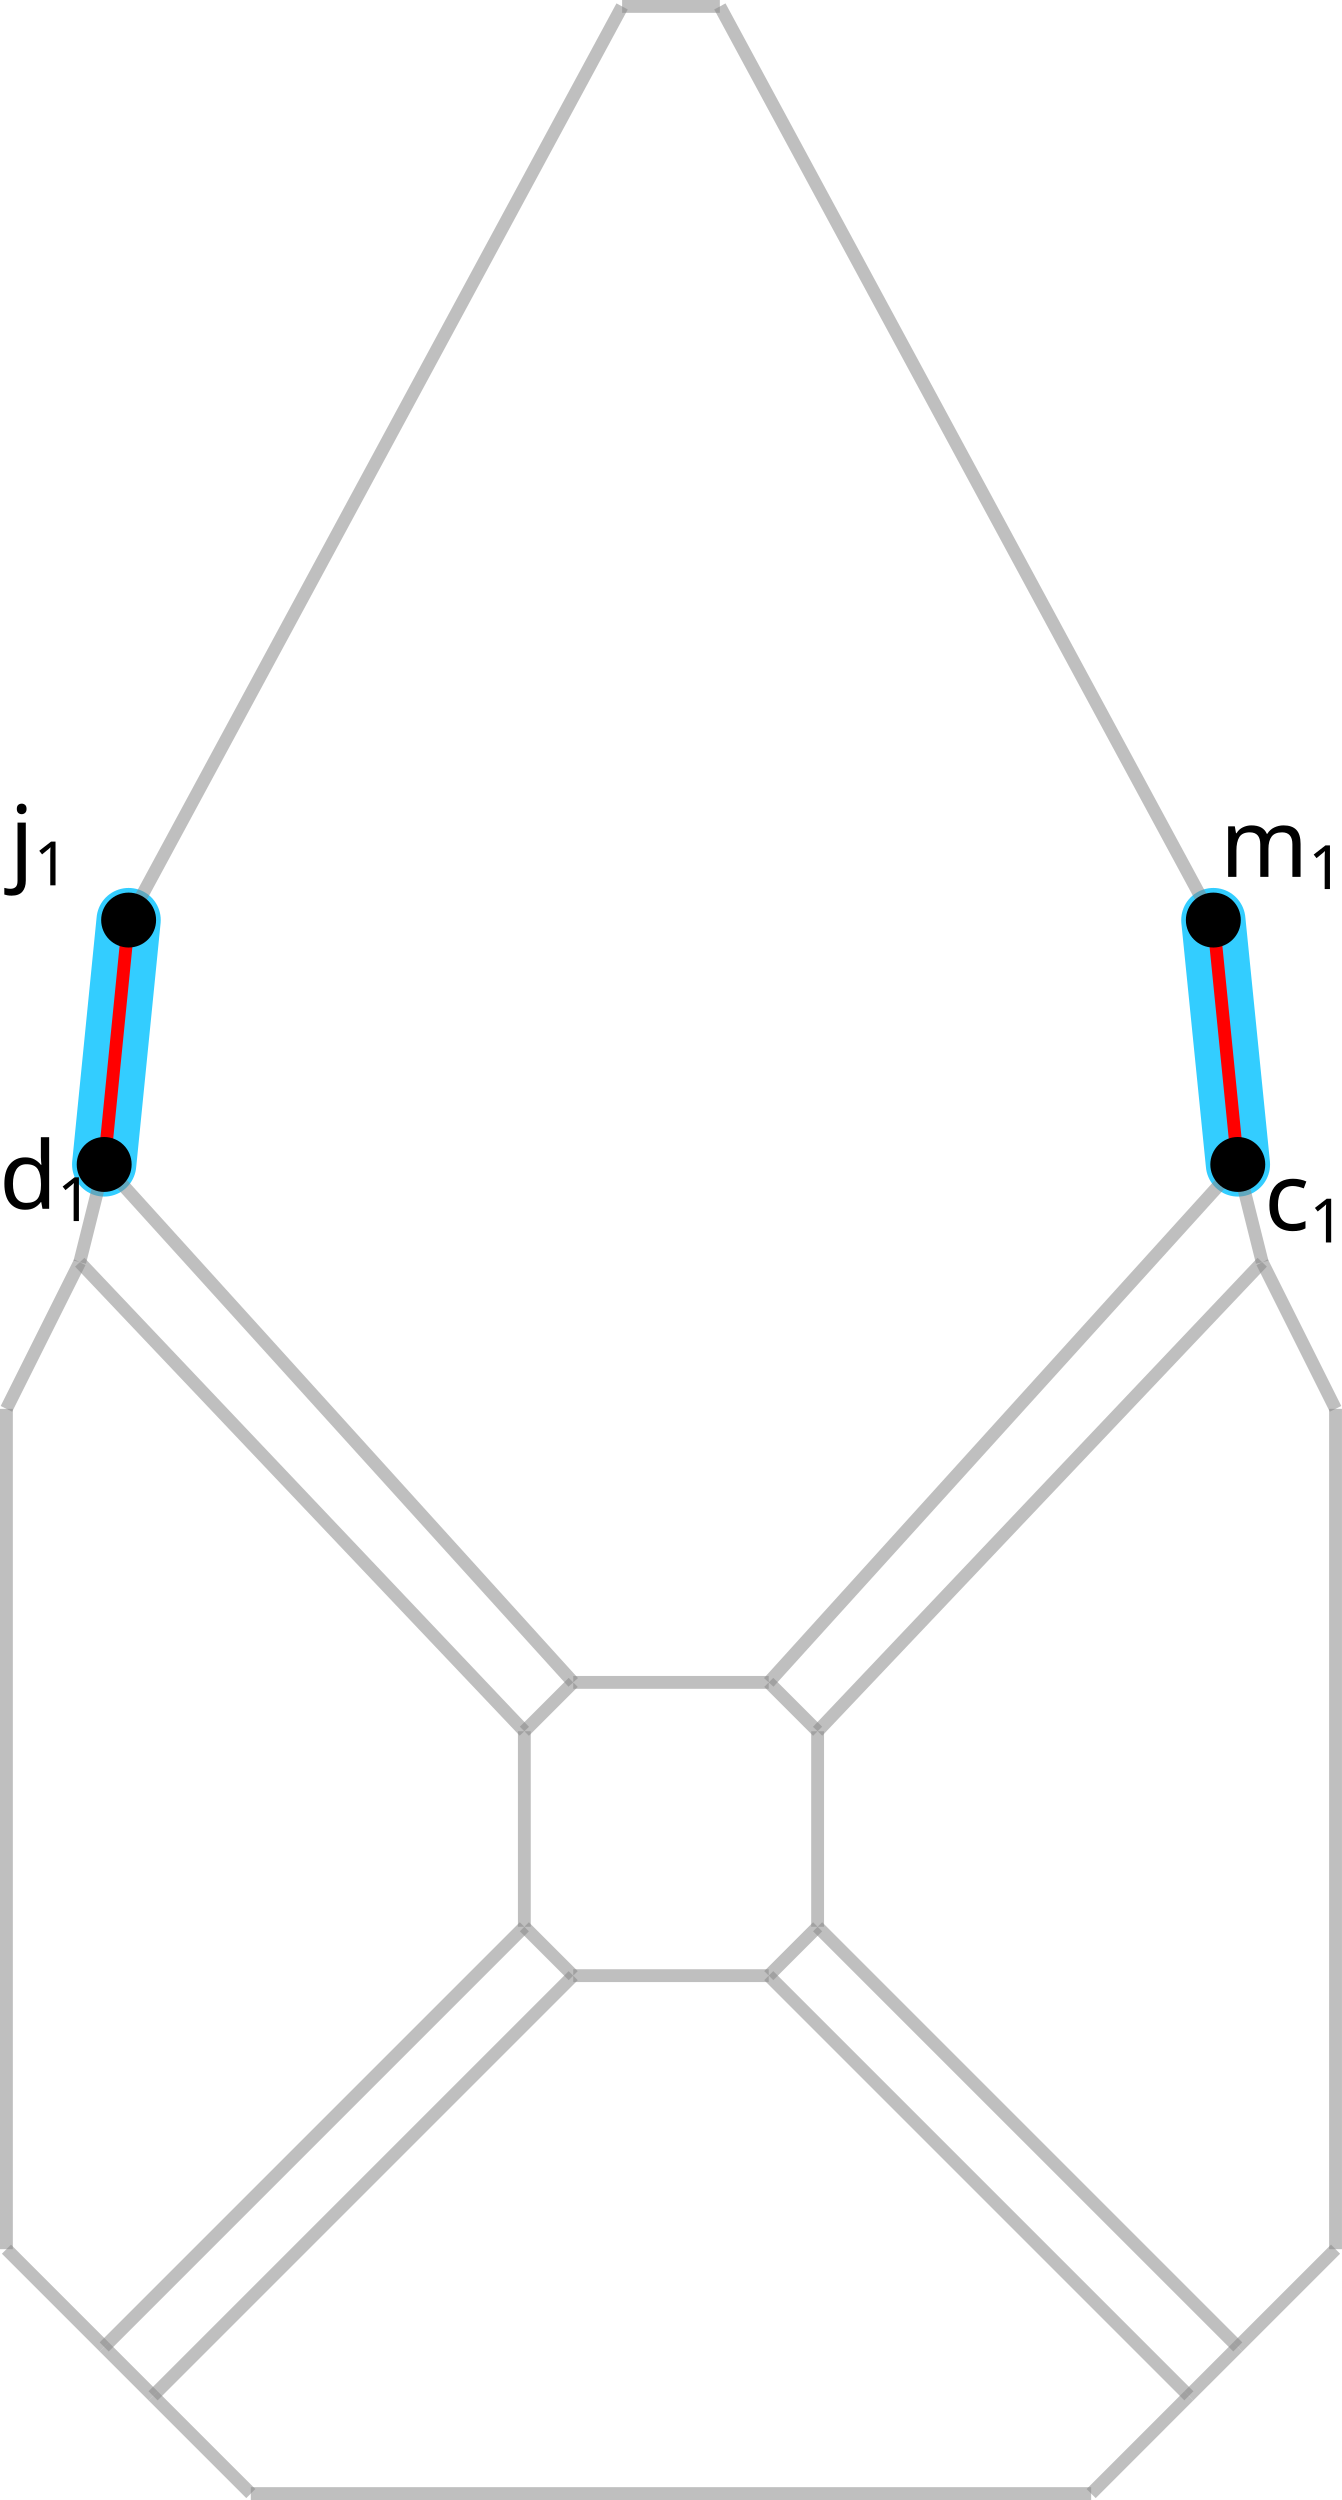
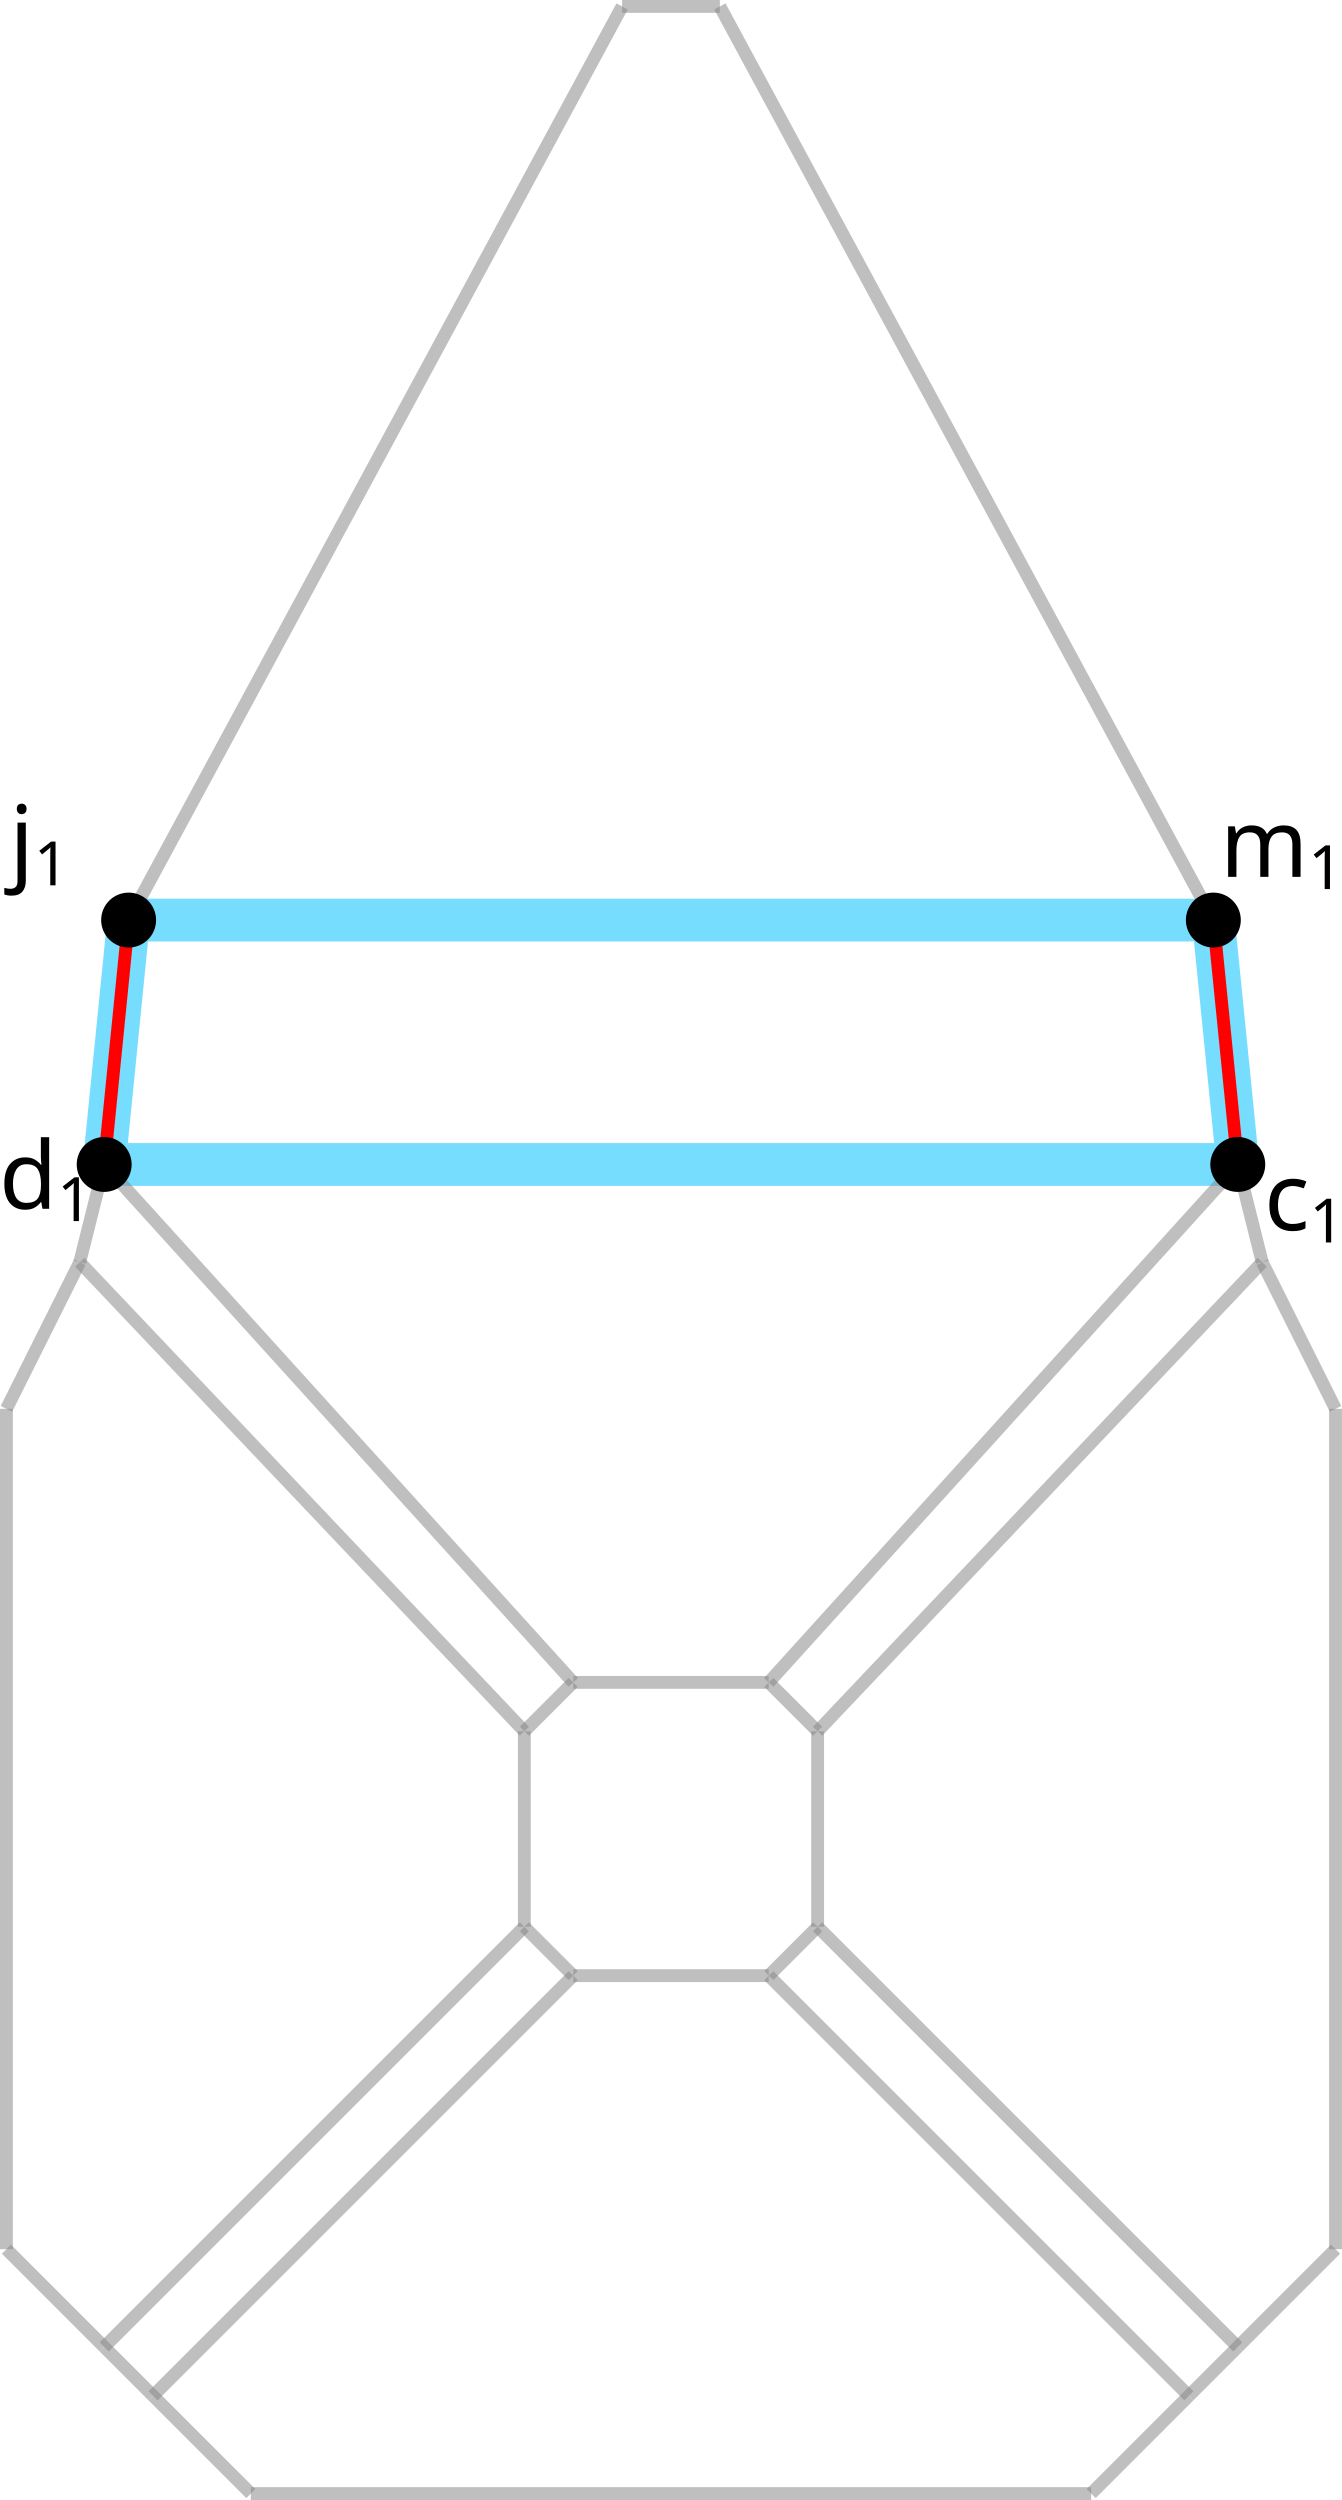
<svg xmlns="http://www.w3.org/2000/svg" height="778.19" width="417.721" version="1.1" id="svg6788">
  <defs id="defs6792">
    </defs>
-   <path style="fill:none;fill-opacity:0.8;stroke:#00c0ff;stroke-width:20;stroke-linecap:round;stroke-linejoin:round;stroke-dasharray:none;stroke-dashoffset:0;stroke-opacity:0.8;stop-color:#000000" d="m 377.684,286.395 c 2.552,25.359 5.104,50.717 7.655,76.074" id="path1350" />
-   <path style="fill:none;fill-opacity:0.8;stroke:#00c0ff;stroke-width:20;stroke-linecap:round;stroke-linejoin:round;stroke-dasharray:none;stop-color:#000000;stroke-opacity:0.8;stroke-dashoffset:0" d="m 40.037,286.395 c -2.536,25.359 -5.072,50.717 -7.607,76.074" id="path738" />
+   <path style="fill:none;fill-opacity:0.8;stroke:#01c0ff;stroke-width:13.333;stroke-linecap:round;stroke-linejoin:round;stroke-opacity:0.533;stop-color:#000000" d="M 40.037,286.395 H 377.684 l 7.621,76.074 H 32.429 Z" id="path4327" />
  <line x1="2" y1="700.116" x2="32.429" y2="730.546" id="link0_a1_18" stroke="#ff0000" stroke-width="4px" style="stroke:#888888;stroke-opacity:0.533" />
  <line x1="2" y1="700.116" x2="2" y2="700.116" id="link0_a2_0" stroke="#0000ff" stroke-width="4px" style="stroke:#888888;stroke-opacity:0.533" />
  <line x1="2" y1="700.116" x2="2" y2="700.116" id="link0_a3_0" stroke="#008000" stroke-width="4px" style="stroke:#888888;stroke-opacity:0.533" />
  <line x1="2" y1="700.116" x2="2" y2="438.543" id="link0_a0_7" style="stroke:#888888;stroke-width:4px;stroke-opacity:0.533" />
  <line x1="78.074" y1="776.19" x2="47.644" y2="745.76" id="link1_a1_20" stroke="#ff0000" stroke-width="4px" style="stroke:#888888;stroke-opacity:0.533" />
  <line x1="78.074" y1="776.19" x2="78.074" y2="776.19" id="link1_a2_1" stroke="#0000ff" stroke-width="4px" style="stroke:#888888;stroke-opacity:0.533" />
  <line x1="78.074" y1="776.19" x2="78.074" y2="776.19" id="link1_a3_1" stroke="#008000" stroke-width="4px" style="stroke:#888888;stroke-opacity:0.533" />
  <line x1="78.074" y1="776.19" x2="339.647" y2="776.19" id="link1_a0_2" style="stroke:#888888;stroke-width:4px;stroke-opacity:0.533" />
  <line x1="339.647" y1="776.19" x2="370.076" y2="745.76" id="link2_a1_22" stroke="#ff0000" stroke-width="4px" style="stroke:#888888;stroke-opacity:0.533" />
  <line x1="339.647" y1="776.19" x2="339.647" y2="776.19" id="link2_a2_2" stroke="#0000ff" stroke-width="4px" style="stroke:#888888;stroke-opacity:0.533" />
  <line x1="339.647" y1="776.19" x2="339.647" y2="776.19" id="link2_a3_2" stroke="#008000" stroke-width="4px" style="stroke:#888888;stroke-opacity:0.533" />
  <line x1="415.721" y1="700.116" x2="385.291" y2="730.546" id="link3_a1_24" stroke="#ff0000" stroke-width="4px" style="stroke:#888888;stroke-opacity:0.533" />
  <line x1="415.721" y1="700.116" x2="415.721" y2="700.116" id="link3_a2_3" stroke="#0000ff" stroke-width="4px" style="stroke:#888888;stroke-opacity:0.533" />
  <line x1="415.721" y1="700.116" x2="415.721" y2="700.116" id="link3_a3_3" stroke="#008000" stroke-width="4px" style="stroke:#888888;stroke-opacity:0.533" />
  <line x1="415.721" y1="700.116" x2="415.721" y2="438.543" id="link3_a0_4" style="stroke:#888888;stroke-width:4px;stroke-opacity:0.533" />
  <line x1="415.721" y1="438.543" x2="392.899" y2="392.899" id="link4_a1_26" stroke="#ff0000" stroke-width="4px" style="stroke:#888888;stroke-opacity:0.533" />
  <line x1="415.721" y1="438.543" x2="415.721" y2="438.543" id="link4_a2_4" stroke="#0000ff" stroke-width="4px" style="stroke:#888888;stroke-opacity:0.533" />
  <line x1="415.721" y1="438.543" x2="415.721" y2="438.543" id="link4_a3_4" stroke="#008000" stroke-width="4px" style="stroke:#888888;stroke-opacity:0.533" />
  <line x1="2" y1="438.543" x2="24.822" y2="392.899" id="link7_a1_16" stroke="#ff0000" stroke-width="4px" style="stroke:#888888;stroke-opacity:0.533" />
  <line x1="2" y1="438.543" x2="2" y2="438.543" id="link7_a2_7" stroke="#0000ff" stroke-width="4px" style="stroke:#888888;stroke-opacity:0.533" />
  <line x1="2" y1="438.543" x2="2" y2="438.543" id="link7_a3_7" stroke="#008000" stroke-width="4px" style="stroke:#888888;stroke-opacity:0.533" />
  <line x1="40.037" y1="286.395" x2="32.429" y2="362.469" id="link9_a1_15" stroke="#ff0000" stroke-width="4px" />
  <line x1="40.037" y1="286.395" x2="40.037" y2="286.395" id="link9_a2_9" stroke="#0000ff" stroke-width="4px" />
  <line x1="40.037" y1="286.395" x2="40.037" y2="286.395" id="link9_a3_9" stroke="#008000" stroke-width="4px" />
  <line x1="40.037" y1="286.395" x2="193.646" y2="2" id="link9_a0_10" style="stroke:#888888;stroke-width:4px;stroke-opacity:0.533" />
  <line x1="193.646" y1="2" x2="224.075" y2="2" id="link10_a1_14" stroke="#ff0000" stroke-width="4px" style="stroke:#888888;stroke-opacity:0.533" />
  <line x1="193.646" y1="2" x2="193.646" y2="2" id="link10_a2_10" stroke="#0000ff" stroke-width="4px" style="stroke:#888888;stroke-opacity:0.533" />
  <line x1="193.646" y1="2" x2="193.646" y2="2" id="link10_a3_10" stroke="#008000" stroke-width="4px" style="stroke:#888888;stroke-opacity:0.533" />
  <line x1="178.431" y1="523.685" x2="239.29" y2="523.685" id="link11_a1_29" stroke="#ff0000" stroke-width="4px" style="stroke:#888888;stroke-opacity:0.533" />
  <line x1="178.431" y1="523.685" x2="163.216" y2="538.9" id="link11_a2_17" stroke="#0000ff" stroke-width="4px" style="stroke:#888888;stroke-opacity:0.533" />
  <line x1="178.431" y1="523.685" x2="178.431" y2="523.685" id="link11_a3_11" stroke="#008000" stroke-width="4px" style="stroke:#888888;stroke-opacity:0.533" />
  <line x1="178.431" y1="523.685" x2="32.429" y2="362.469" id="link11_a0_15" style="stroke:#888888;stroke-width:4px;stroke-opacity:0.533" />
  <line x1="377.684" y1="286.395" x2="385.291" y2="362.469" id="link13_a1_28" stroke="#ff0000" stroke-width="4px" />
  <line x1="377.684" y1="286.395" x2="377.684" y2="286.395" id="link13_a2_13" stroke="#0000ff" stroke-width="4px" />
  <line x1="377.684" y1="286.395" x2="377.684" y2="286.395" id="link13_a3_13" stroke="#008000" stroke-width="4px" />
  <line x1="377.684" y1="286.395" x2="224.075" y2="2" id="link13_a0_14" style="stroke:#888888;stroke-width:4px;stroke-opacity:0.533" />
  <line x1="224.075" y1="2" x2="224.075" y2="2" id="link14_a2_14" stroke="#0000ff" stroke-width="4px" style="stroke:#888888;stroke-opacity:0.533" />
  <line x1="224.075" y1="2" x2="224.075" y2="2" id="link14_a3_14" stroke="#008000" stroke-width="4px" style="stroke:#888888;stroke-opacity:0.533" />
  <line x1="32.429" y1="362.469" x2="24.822" y2="392.899" id="link15_a2_16" stroke="#0000ff" stroke-width="4px" style="stroke:#888888;stroke-opacity:0.533" />
  <line x1="32.429" y1="362.469" x2="32.429" y2="362.469" id="link15_a3_15" stroke="#008000" stroke-width="4px" />
  <line x1="24.822" y1="392.899" x2="24.822" y2="392.899" id="link16_a3_16" stroke="#008000" stroke-width="4px" style="stroke:#888888;stroke-opacity:0.533" />
  <line x1="24.822" y1="392.899" x2="163.216" y2="538.9" id="link16_a0_17" style="stroke:#888888;stroke-width:4px;stroke-opacity:0.533" />
  <line x1="163.216" y1="538.9" x2="163.216" y2="599.759" id="link17_a1_19" stroke="#ff0000" stroke-width="4px" style="stroke:#888888;stroke-opacity:0.533" />
  <line x1="163.216" y1="538.9" x2="163.216" y2="538.9" id="link17_a3_17" stroke="#008000" stroke-width="4px" style="stroke:#888888;stroke-opacity:0.533" />
  <line x1="32.429" y1="730.546" x2="47.644" y2="745.76" id="link18_a2_20" stroke="#0000ff" stroke-width="4px" style="stroke:#888888;stroke-opacity:0.533" />
  <line x1="32.429" y1="730.546" x2="32.429" y2="730.546" id="link18_a3_18" stroke="#008000" stroke-width="4px" style="stroke:#888888;stroke-opacity:0.533" />
  <line x1="32.429" y1="730.546" x2="163.216" y2="599.759" id="link18_a0_19" style="stroke:#888888;stroke-width:4px;stroke-opacity:0.533" />
  <line x1="163.216" y1="599.759" x2="178.431" y2="614.974" id="link19_a2_21" stroke="#0000ff" stroke-width="4px" style="stroke:#888888;stroke-opacity:0.533" />
  <line x1="163.216" y1="599.759" x2="163.216" y2="599.759" id="link19_a3_19" stroke="#008000" stroke-width="4px" style="stroke:#888888;stroke-opacity:0.533" />
  <line x1="47.644" y1="745.76" x2="47.644" y2="745.76" id="link20_a3_20" stroke="#008000" stroke-width="4px" style="stroke:#888888;stroke-opacity:0.533" />
  <line x1="47.644" y1="745.76" x2="178.431" y2="614.974" id="link20_a0_21" style="stroke:#888888;stroke-width:4px;stroke-opacity:0.533" />
  <line x1="178.431" y1="614.974" x2="239.29" y2="614.974" id="link21_a1_23" stroke="#ff0000" stroke-width="4px" style="stroke:#888888;stroke-opacity:0.533" />
  <line x1="178.431" y1="614.974" x2="178.431" y2="614.974" id="link21_a3_21" stroke="#008000" stroke-width="4px" style="stroke:#888888;stroke-opacity:0.533" />
  <line x1="370.076" y1="745.76" x2="385.291" y2="730.546" id="link22_a2_24" stroke="#0000ff" stroke-width="4px" style="stroke:#888888;stroke-opacity:0.533" />
  <line x1="370.076" y1="745.76" x2="370.076" y2="745.76" id="link22_a3_22" stroke="#008000" stroke-width="4px" style="stroke:#888888;stroke-opacity:0.533" />
  <line x1="370.076" y1="745.76" x2="239.29" y2="614.974" id="link22_a0_23" style="stroke:#888888;stroke-width:4px;stroke-opacity:0.533" />
  <line x1="239.29" y1="614.974" x2="254.505" y2="599.759" id="link23_a2_25" stroke="#0000ff" stroke-width="4px" style="stroke:#888888;stroke-opacity:0.533" />
  <line x1="239.29" y1="614.974" x2="239.29" y2="614.974" id="link23_a3_23" stroke="#008000" stroke-width="4px" style="stroke:#888888;stroke-opacity:0.533" />
  <line x1="385.291" y1="730.546" x2="385.291" y2="730.546" id="link24_a3_24" stroke="#008000" stroke-width="4px" style="stroke:#888888;stroke-opacity:0.533" />
  <line x1="385.291" y1="730.546" x2="254.505" y2="599.759" id="link24_a0_25" style="stroke:#888888;stroke-width:4px;stroke-opacity:0.533" />
  <line x1="254.505" y1="599.759" x2="254.505" y2="538.9" id="link25_a1_27" stroke="#ff0000" stroke-width="4px" style="stroke:#888888;stroke-opacity:0.533" />
  <line x1="254.505" y1="599.759" x2="254.505" y2="599.759" id="link25_a3_25" stroke="#008000" stroke-width="4px" style="stroke:#888888;stroke-opacity:0.533" />
  <line x1="392.899" y1="392.899" x2="385.291" y2="362.469" id="link26_a2_28" stroke="#0000ff" stroke-width="4px" style="stroke:#888888;stroke-opacity:0.533" />
  <line x1="392.899" y1="392.899" x2="392.899" y2="392.899" id="link26_a3_26" stroke="#008000" stroke-width="4px" style="stroke:#888888;stroke-opacity:0.533" />
  <line x1="392.899" y1="392.899" x2="254.505" y2="538.9" id="link26_a0_27" style="stroke:#888888;stroke-width:4px;stroke-opacity:0.533" />
  <line x1="254.505" y1="538.9" x2="239.29" y2="523.685" id="link27_a2_29" stroke="#0000ff" stroke-width="4px" style="stroke:#888888;stroke-opacity:0.533" />
  <line x1="254.505" y1="538.9" x2="254.505" y2="538.9" id="link27_a3_27" stroke="#008000" stroke-width="4px" style="stroke:#888888;stroke-opacity:0.533" />
  <line x1="385.291" y1="362.469" x2="385.291" y2="362.469" id="link28_a3_28" stroke="#008000" stroke-width="4px" />
  <line x1="385.291" y1="362.469" x2="239.29" y2="523.685" id="link28_a0_29" style="stroke:#888888;stroke-width:4px;stroke-opacity:0.533" />
  <line x1="239.29" y1="523.685" x2="239.29" y2="523.685" id="link29_a3_29" stroke="#008000" stroke-width="4px" style="stroke:#888888;stroke-opacity:0.533" />
  <text xml:space="preserve" style="font-size:29.333px;font-family:Sans;-inkscape-font-specification:'Sans, @wght=700';font-variation-settings:'wght' 700;fill:none;fill-opacity:0.8;stroke:#888888;stroke-width:20;stroke-linecap:round;stroke-linejoin:round;stroke-dasharray:none;stroke-opacity:0.533;stop-color:#000000" x="-0.245" y="376.277" id="text8021">
    <tspan id="tspan8019" x="-0.245" y="376.277" style="fill:#000000;fill-opacity:1;stroke:none;stroke-width:20;stroke-dasharray:none">d<tspan style="font-size:65%;baseline-shift:sub;stroke-width:20;stroke-dasharray:none" id="tspan8135">1</tspan>
    </tspan>
  </text>
  <text xml:space="preserve" style="font-size:29.333px;font-family:Sans;-inkscape-font-specification:'Sans, @wght=700';font-variation-settings:'wght' 700;fill:#000000;fill-opacity:1;stroke:none;stroke-width:13.333;stroke-linecap:round;stroke-linejoin:round;stroke-dasharray:none;stroke-opacity:0.533;stop-color:#000000" x="393.519" y="382.928" id="text8075">
    <tspan id="tspan8073" x="393.519" y="382.928">c<tspan style="font-size:65%;baseline-shift:sub" id="tspan8137">1</tspan>
    </tspan>
  </text>
  <text xml:space="preserve" style="font-size:29.333px;font-family:Sans;-inkscape-font-specification:'Sans, @wght=700';font-variation-settings:'wght' 700;fill:#000000;fill-opacity:1;stroke:none;stroke-width:13.333;stroke-linecap:round;stroke-linejoin:round;stroke-dasharray:none;stroke-opacity:0.533;stop-color:#000000" x="379.791" y="272.94" id="text8129">
    <tspan id="tspan8127" x="379.791" y="272.94">m<tspan style="font-size:65%;baseline-shift:sub" id="tspan8139">1</tspan>
    </tspan>
  </text>
  <text xml:space="preserve" style="font-size:29.333px;font-family:Sans;-inkscape-font-specification:'Sans, @wght=700';font-variation-settings:'wght' 700;fill:#000000;fill-opacity:1;stroke:none;stroke-width:13.333;stroke-linecap:round;stroke-linejoin:round;stroke-dasharray:none;stroke-opacity:0.533;stop-color:#000000" x="2.952" y="271.766" id="text8133">
    <tspan id="tspan8131" x="2.952" y="271.766">j<tspan style="font-size:65%;baseline-shift:sub" id="tspan8141">1</tspan>
    </tspan>
  </text>
  <circle cx="377.684" cy="286.395" r="8.548" fill="#000000" stroke="none" id="dart9-0" style="stroke:none;stroke-width:1.71;stroke-opacity:1" />
  <circle cx="385.291" cy="362.469" r="8.548" fill="#000000" stroke="none" id="dart9-9" style="stroke:none;stroke-width:1.71;stroke-opacity:1" />
  <circle cx="32.429" cy="362.469" r="8.548" fill="#000000" stroke="none" id="dart9-3" style="stroke:none;stroke-width:1.71;stroke-opacity:1" />
  <circle cx="40.037" cy="286.395" r="8.548" fill="#000000" stroke="none" id="dart9-6" style="stroke:none;stroke-width:1.71;stroke-opacity:1" />
</svg>
